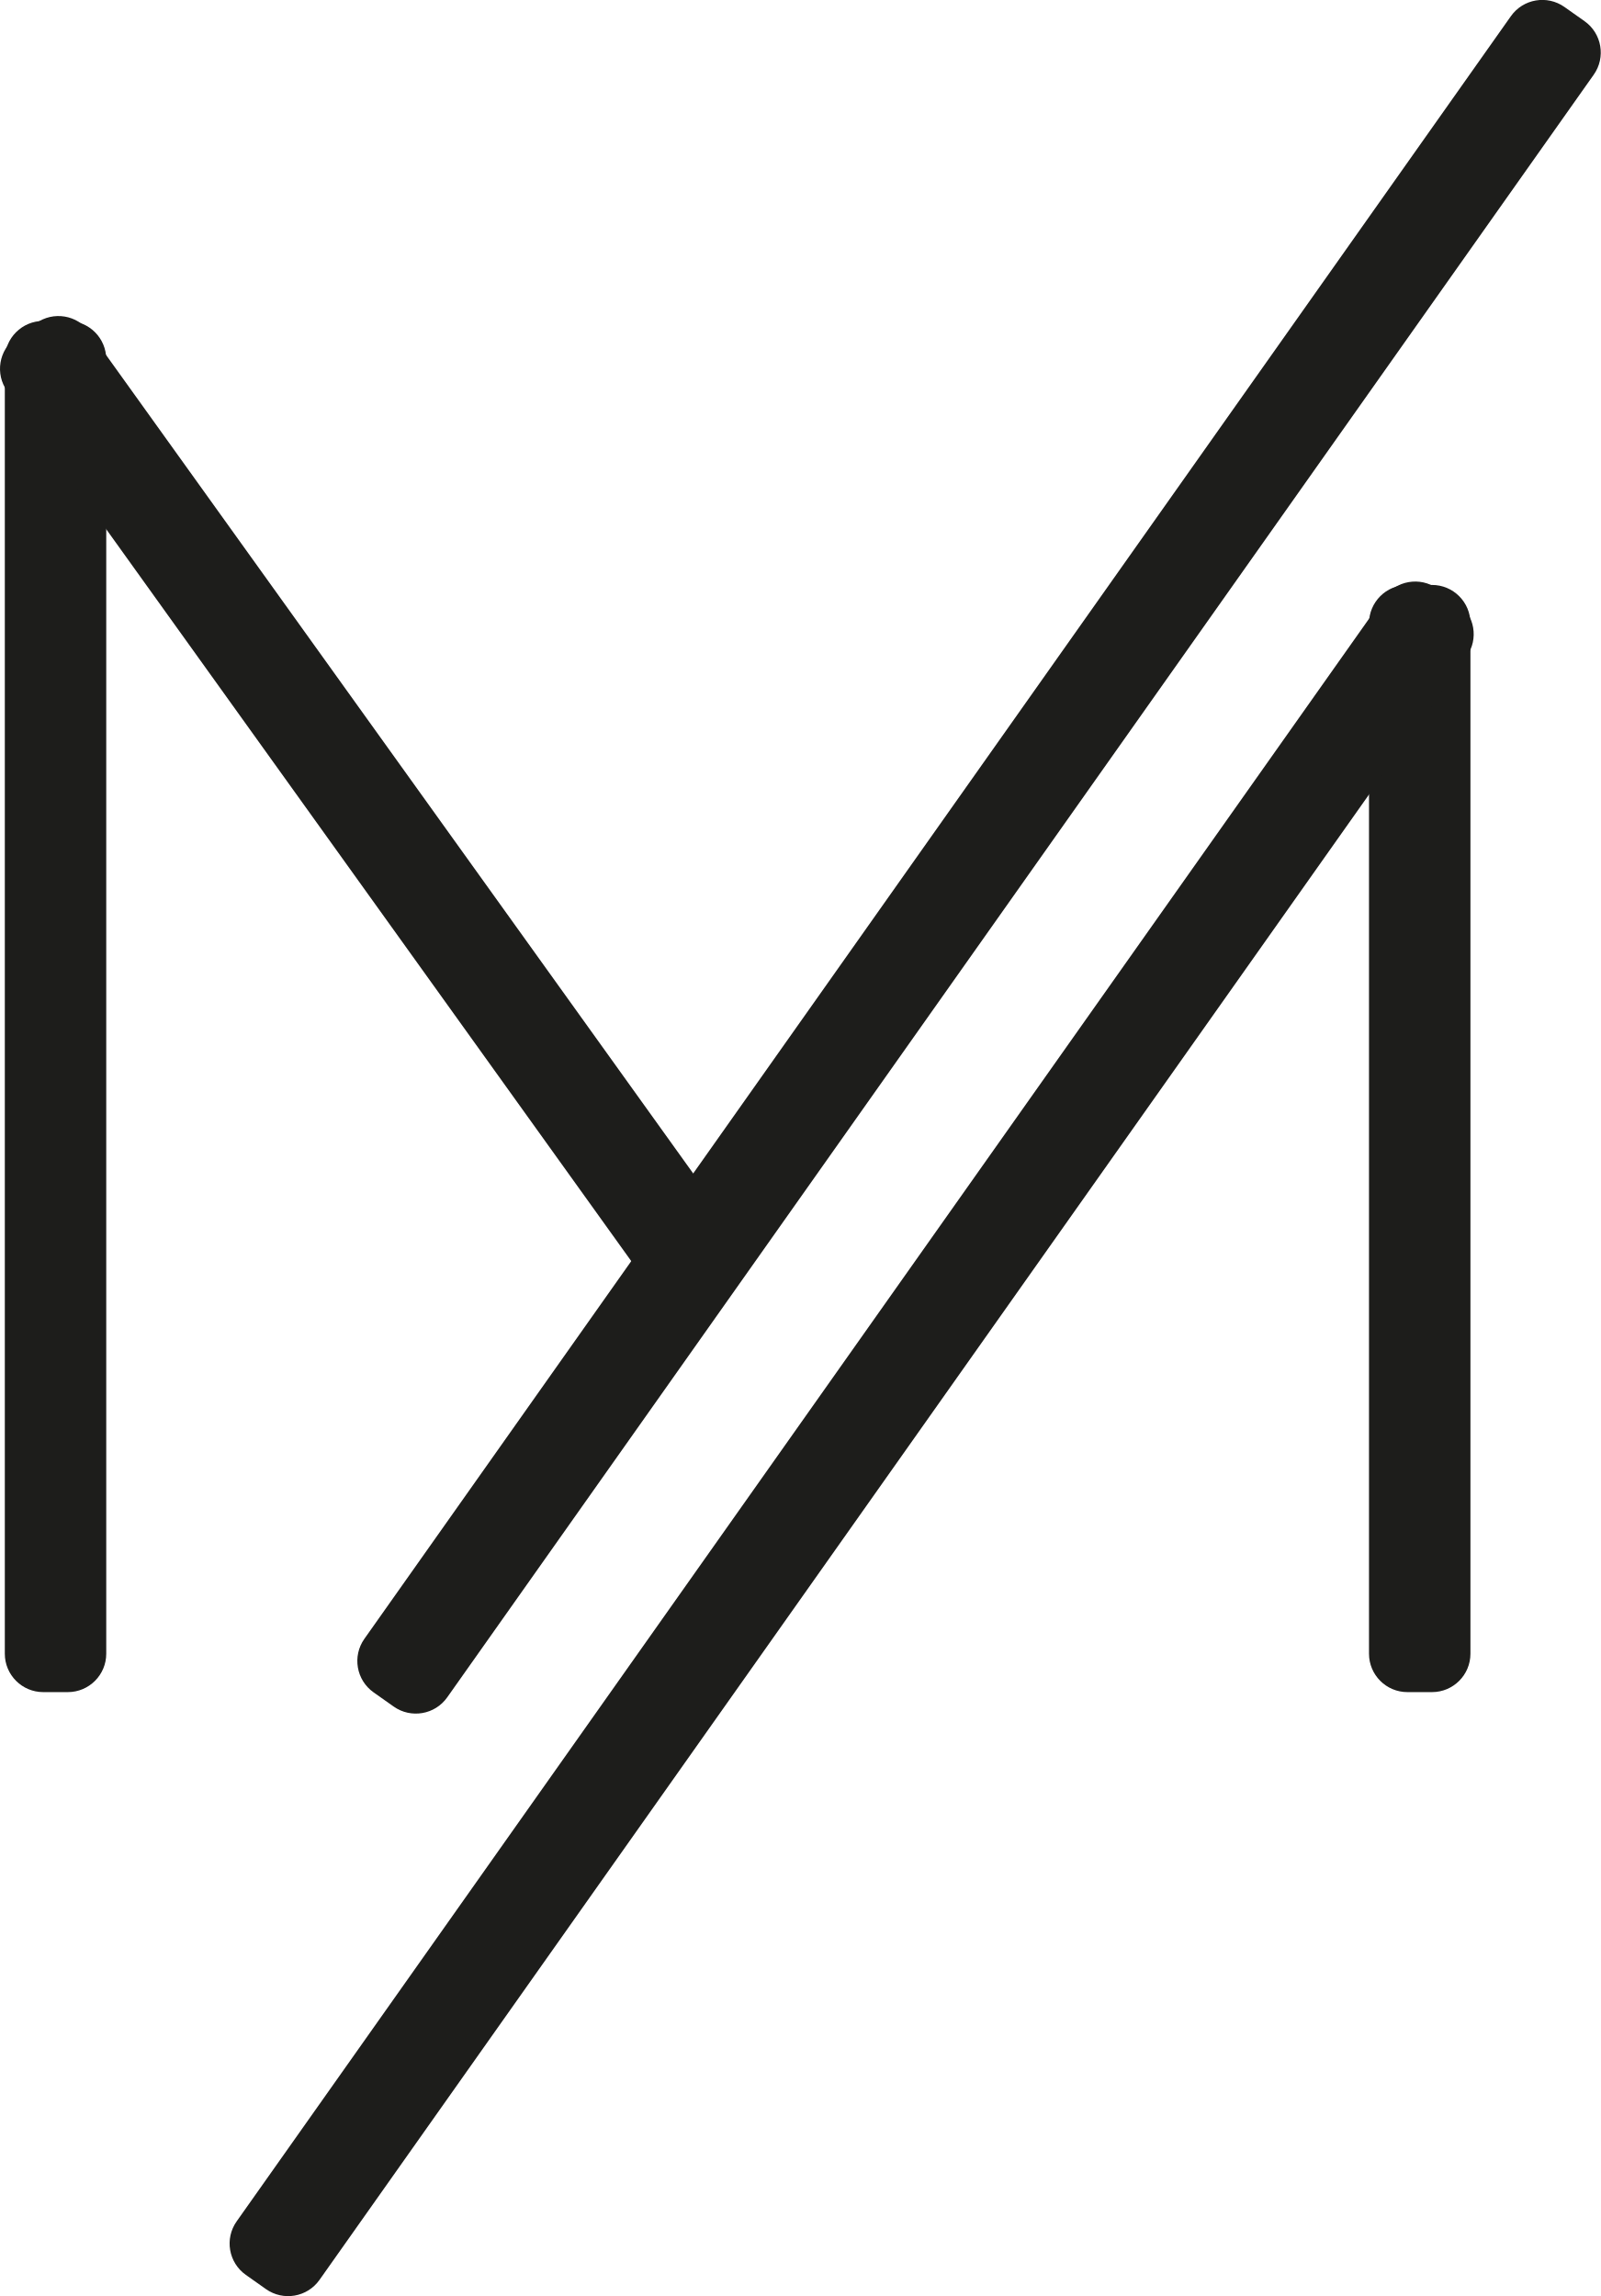
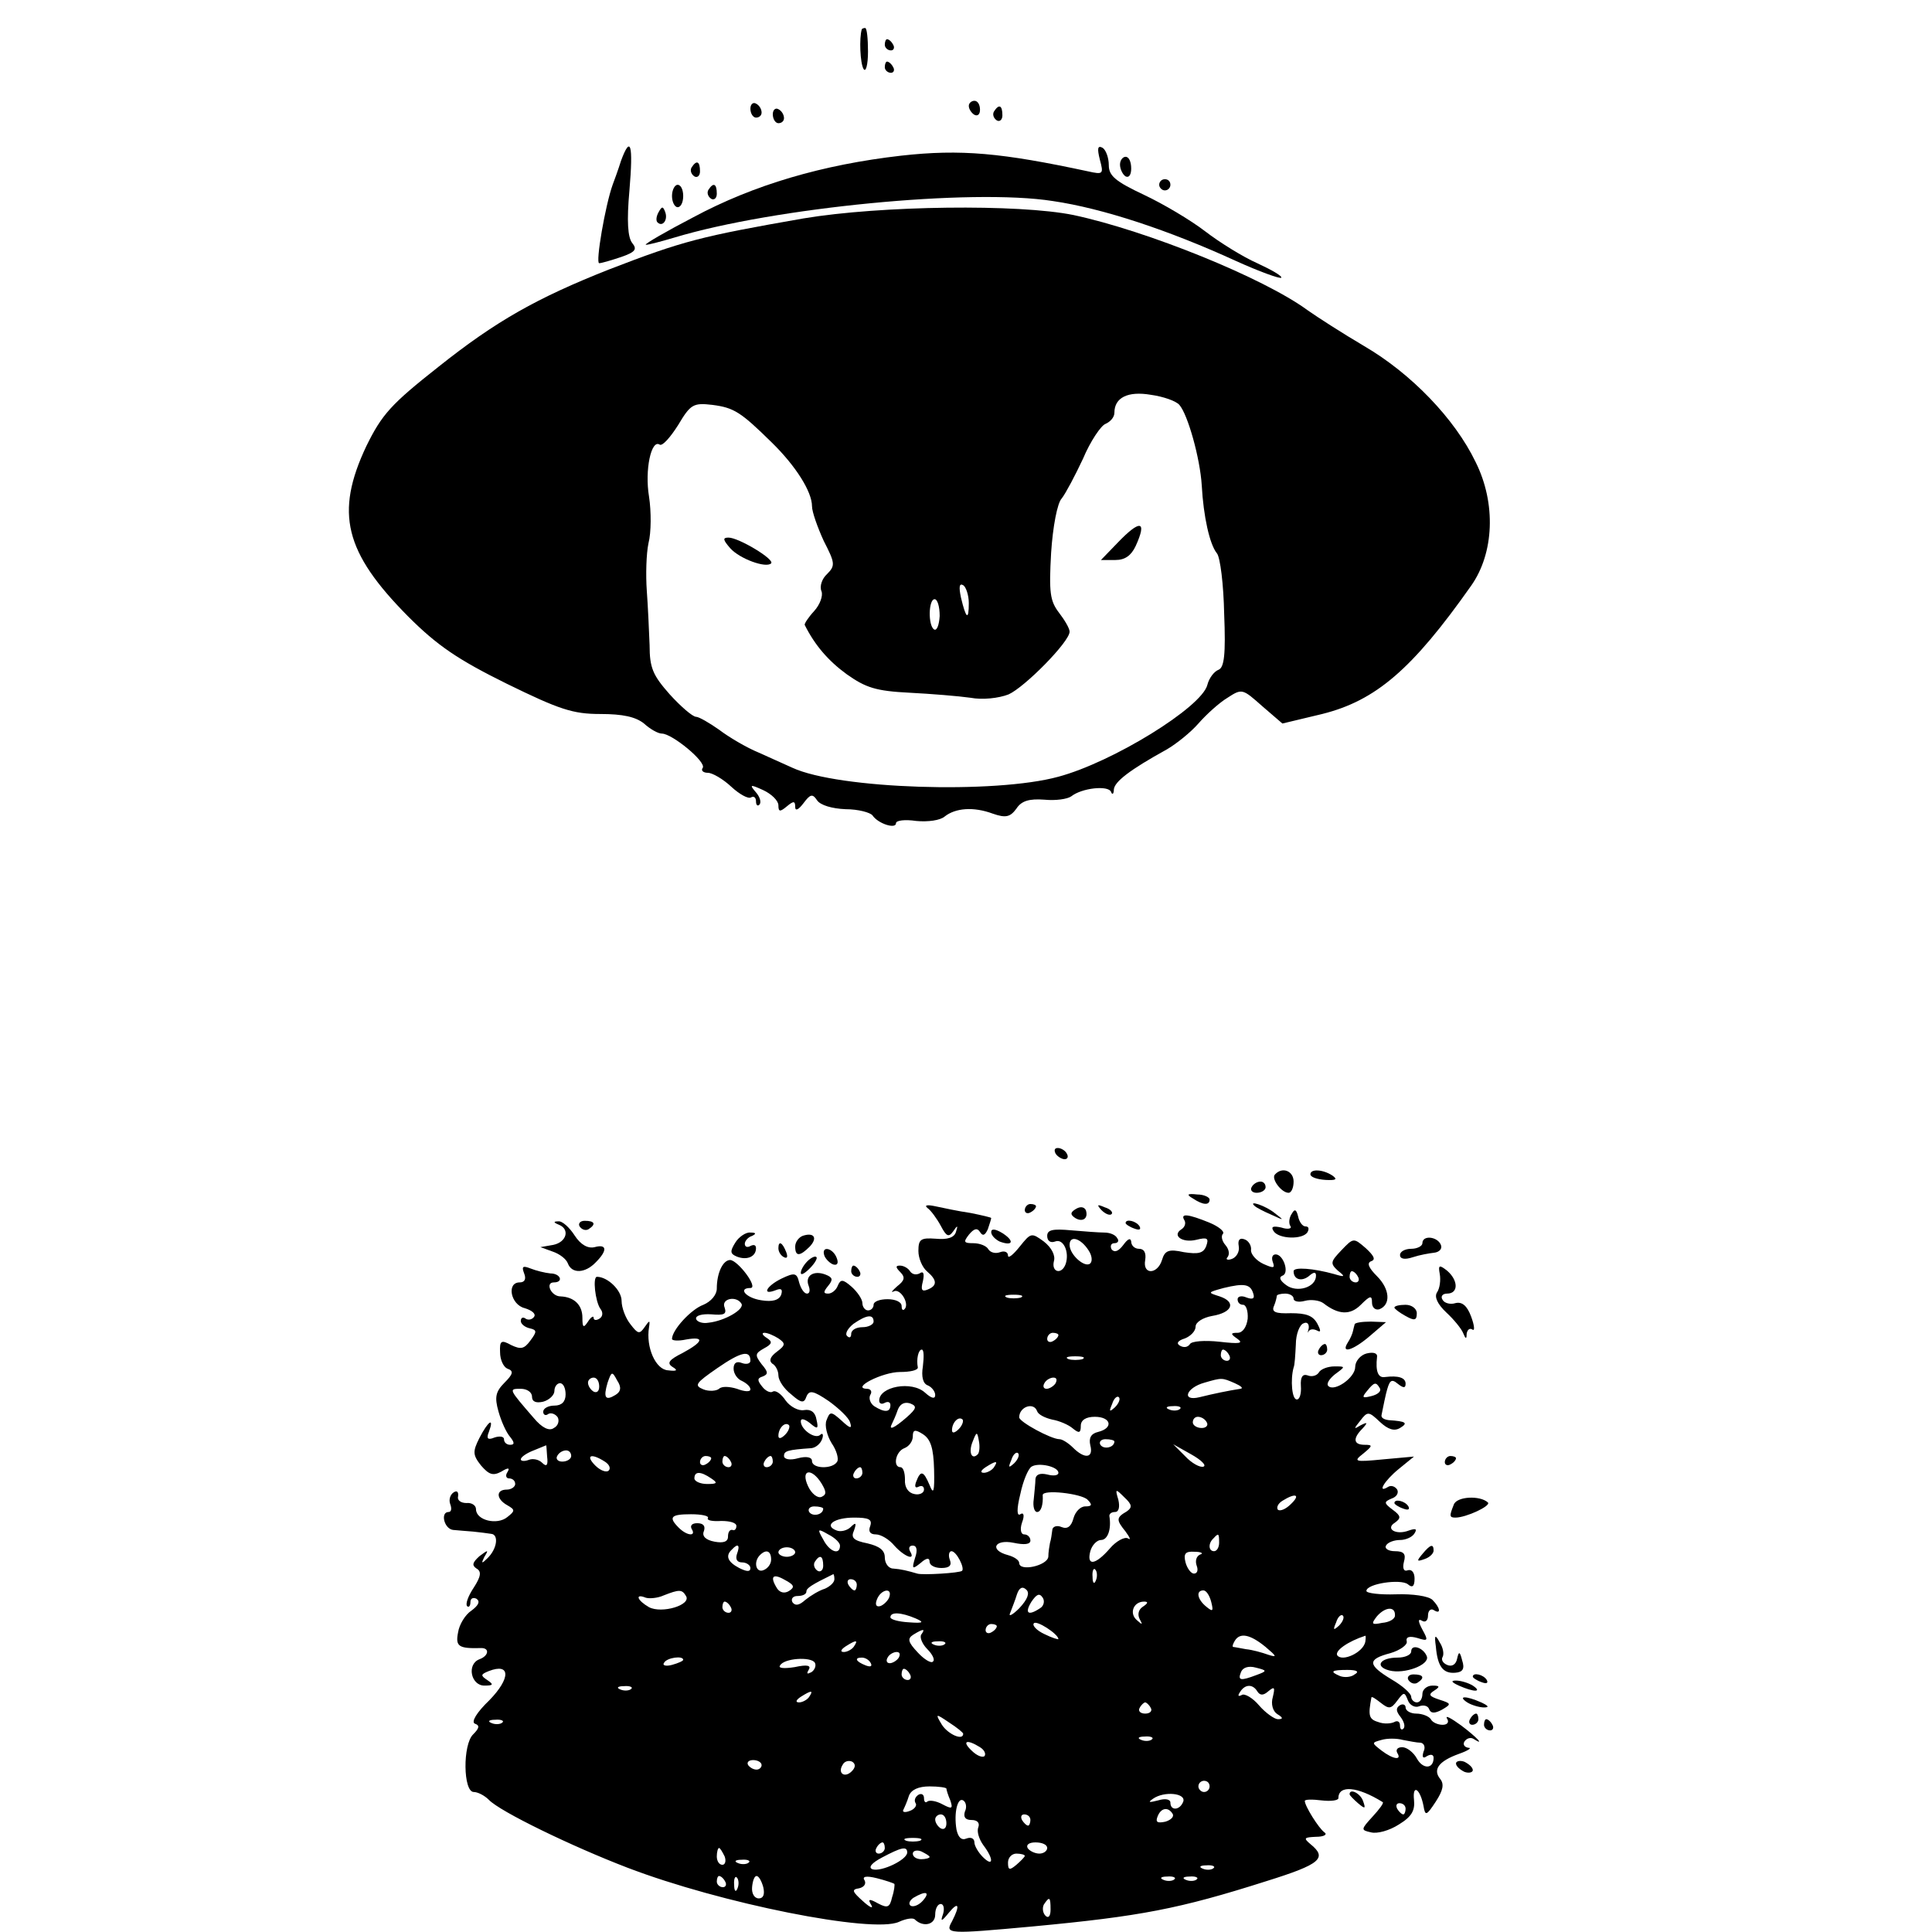
- <svg xmlns="http://www.w3.org/2000/svg" viewBox="0 0 156.24 224.13">
-   <defs>
-     <style>.cls-1{fill:#1d1d1b;}</style>
-   </defs>
-   <g id="Layer_2" data-name="Layer 2">
-     <g id="Layer_5" data-name="Layer 5">
-       <rect class="cls-1" x="0.47" y="31.33" width="9.9" height="133.85" rx="3.75" />
-       <rect class="cls-1" x="133.62" y="57.1" width="9.9" height="108.08" rx="3.75" />
-       <rect class="cls-1" x="30.39" y="21.71" width="9.9" height="112.54" rx="3.75" transform="translate(-38.83 35.21) rotate(-35.65)" />
-       <rect class="cls-1" x="90.6" y="-17.08" width="9.9" height="201.44" rx="3.75" transform="translate(65.78 -39.81) rotate(35.24)" />
-       <rect class="cls-1" x="78.17" y="39.68" width="9.9" height="201.55" rx="3.75" transform="translate(96.28 -22.22) rotate(35.24)" />
-     </g>
+ <svg xmlns="http://www.w3.org/2000/svg" version="1.0" width="345pt" height="345pt" viewBox="0 0 345 345" preserveAspectRatio="xMidYMid meet">
+   <g transform="translate(0,345) scale(0.1,-0.1)" fill="#000000" stroke="none">
+     <path d="M1539 3398 c-5 -16 -3 -61 3 -71 4 -7 8 7 8 31 0 23 -2 42 -5 42 -3 0 -5 -1 -6 -2z" />
+     <path d="M1580 3370 c0 -5 5 -10 11 -10 5 0 7 5 4 10 -3 6 -8 10 -11 10 -2 0 -4 -4 -4 -10z" />
+     <path d="M1580 3330 c0 -5 5 -10 11 -10 5 0 7 5 4 10 -3 6 -8 10 -11 10 -2 0 -4 -4 -4 -10z" />
+     <path d="M1340 3256 c0 -9 5 -16 10 -16 6 0 10 4 10 9 0 6 -4 13 -10 16 -5 3 -10 -1 -10 -9z" />
+     <path d="M1730 3261 c0 -6 5 -13 10 -16 6 -3 10 1 10 9 0 9 -4 16 -10 16 -5 0 -10 -4 -10 -9z" />
+     <path d="M1380 3246 c0 -9 5 -16 10 -16 6 0 10 4 10 9 0 6 -4 13 -10 16 -5 3 -10 -1 -10 -9z" />
+     <path d="M1775 3251 c-3 -5 -1 -12 5 -16 5 -3 10 1 10 9 0 18 -6 21 -15 7z" />
+     <path d="M1109 3163 c-5 -16 -12 -35 -15 -43 -13 -36 -31 -140 -24 -140 4 0 21 5 39 11 26 9 29 14 20 25 -8 10 -10 39 -5 94 7 83 2 99 -15 53z" />
+     <path d="M1964 3165 c7 -26 6 -27 -21 -21 -154 33 -227 40 -334 28 -140 -16 -263 -52 -371 -110 -48 -25 -86 -47 -85 -49 2 -1 25 5 52 13 176 53 529 88 675 65 89 -13 207 -52 327 -107 42 -19 78 -32 81 -30 2 3 -17 14 -43 26 -25 11 -67 37 -93 57 -26 20 -75 49 -109 65 -51 24 -63 34 -63 53 0 13 -5 27 -11 31 -9 5 -10 -1 -5 -21z" />
+     <path d="M2000 3156 c0 -8 5 -18 10 -21 6 -3 10 3 10 14 0 12 -4 21 -10 21 -5 0 -10 -6 -10 -14z" />
+     <path d="M1235 3151 c-3 -5 -1 -12 5 -16 5 -3 10 1 10 9 0 18 -6 21 -15 7z" />
+     <path d="M2070 3120 c0 -5 5 -10 10 -10 6 0 10 5 10 10 0 6 -4 10 -10 10 -5 0 -10 -4 -10 -10z" />
+     <path d="M1200 3100 c0 -11 5 -20 10 -20 6 0 10 9 10 20 0 11 -4 20 -10 20 -5 0 -10 -9 -10 -20z" />
+     <path d="M1265 3111 c-3 -5 -1 -12 5 -16 5 -3 10 1 10 9 0 18 -6 21 -15 7z" />
+     <path d="M1176 3071 c-4 -7 -5 -15 -2 -18 9 -9 19 4 14 18 -4 11 -6 11 -12 0z" />
+     <path d="M1435 3060 c-183 -32 -215 -40 -347 -91 -129 -51 -202 -92 -305 -174 -85 -67 -101 -85 -129 -142 -56 -119 -39 -189 75 -304 52 -52 89 -77 176 -120 94 -46 118 -54 167 -54 40 0 63 -5 78 -17 11 -10 25 -18 32 -18 18 0 79 -50 73 -61 -4 -5 1 -9 9 -9 8 0 27 -11 42 -25 14 -13 30 -22 35 -19 5 3 9 0 9 -7 0 -7 3 -9 6 -6 4 4 1 14 -6 22 -12 14 -11 15 13 4 15 -7 27 -19 27 -27 0 -12 3 -12 15 -2 12 10 15 10 15 -1 0 -8 6 -5 15 7 12 16 16 17 24 5 6 -9 27 -15 51 -16 23 0 44 -6 48 -11 10 -15 42 -25 42 -14 0 5 16 7 36 4 21 -2 43 1 51 8 19 15 51 18 86 5 23 -8 31 -6 42 9 9 14 23 18 50 16 20 -2 41 1 48 6 19 15 66 20 71 8 2 -6 5 -4 5 4 1 14 28 35 95 72 17 10 42 30 56 46 14 16 37 37 52 46 26 17 27 16 62 -15 l36 -31 71 17 c96 24 161 80 266 229 41 58 45 147 8 221 -37 77 -115 158 -199 207 -39 23 -84 52 -101 64 -79 58 -287 142 -418 170 -98 20 -344 17 -482 -6z m671 -333 c15 -17 37 -95 40 -144 3 -55 14 -105 27 -121 6 -7 12 -56 13 -108 3 -73 0 -96 -10 -100 -8 -3 -17 -15 -20 -27 -10 -40 -169 -138 -266 -164 -113 -31 -393 -22 -475 16 -11 5 -38 17 -60 27 -22 9 -54 28 -71 41 -17 12 -36 23 -41 23 -6 0 -27 18 -47 40 -30 34 -36 47 -36 88 -1 26 -3 70 -5 97 -2 28 -1 66 3 85 5 19 5 57 1 83 -8 48 4 103 19 93 5 -3 19 13 33 35 22 37 27 40 61 36 39 -5 51 -13 106 -67 43 -42 72 -88 72 -114 0 -10 10 -38 21 -62 20 -39 21 -44 6 -59 -9 -8 -14 -22 -10 -31 3 -8 -3 -24 -13 -35 -11 -12 -18 -23 -17 -25 18 -36 42 -64 75 -88 34 -24 52 -30 112 -33 39 -2 88 -6 109 -9 21 -4 50 -1 68 6 29 13 109 94 109 112 0 6 -9 21 -19 34 -16 21 -18 36 -14 107 3 46 11 89 19 97 7 9 24 41 38 71 13 31 32 59 40 62 9 4 16 12 16 20 0 27 24 39 65 32 22 -3 45 -11 51 -18z m-376 -354 c0 -32 -5 -28 -14 10 -4 19 -3 26 4 22 5 -3 10 -18 10 -32z m-52 -23 c-1 -16 -5 -27 -10 -24 -11 7 -10 54 1 54 5 0 9 -13 9 -30z" />
+     <path d="M1995 2480 l-29 -30 26 0 c17 0 28 8 36 25 21 46 8 48 -33 5z" />
+     <path d="M1304 2471 c17 -19 64 -36 73 -27 7 7 -58 46 -76 46 -11 0 -10 -4 3 -19z" />
+     <path d="M1885 1390 c3 -5 11 -10 16 -10 6 0 7 5 4 10 -3 6 -11 10 -16 10 -6 0 -7 -4 -4 -10z" />
+     <path d="M2277 1353 c-8 -7 11 -33 24 -33 5 0 9 9 9 20 0 19 -20 27 -33 13z" />
+     <path d="M2340 1353 c0 -5 12 -9 27 -10 19 -1 22 1 12 8 -17 11 -39 12 -39 2z" />
+     <path d="M2235 1330 c-3 -5 1 -10 9 -10 9 0 16 5 16 10 0 6 -4 10 -9 10 -6 0 -13 -4 -16 -10z" />
+     <path d="M2130 1310 c18 -12 30 -13 30 -2 0 4 -10 9 -22 9 -18 2 -20 0 -8 -7z" />
+     <path d="M1656 1293 c6 -4 17 -19 24 -32 10 -19 14 -21 22 -10 8 12 9 11 5 -1 -3 -10 -15 -14 -36 -12 -27 2 -31 -1 -31 -22 0 -13 7 -29 15 -36 19 -16 19 -26 1 -33 -10 -4 -12 0 -8 15 3 14 1 19 -6 14 -6 -3 -13 -2 -17 4 -3 5 -11 10 -18 10 -8 0 -8 -3 1 -12 9 -9 7 -15 -6 -25 -9 -8 -12 -12 -6 -9 12 6 29 -23 19 -32 -3 -3 -5 0 -5 6 0 7 -11 12 -25 12 -14 0 -25 -4 -25 -10 0 -5 -4 -10 -10 -10 -5 0 -10 6 -10 13 0 7 -9 20 -19 29 -16 14 -20 14 -25 2 -3 -8 -11 -14 -17 -14 -9 0 -9 3 0 14 9 11 8 15 -5 20 -21 8 -37 -2 -30 -20 3 -8 2 -14 -3 -14 -5 0 -11 9 -14 20 -4 17 -8 18 -31 7 -27 -13 -37 -31 -11 -21 10 4 13 2 10 -8 -4 -10 -16 -13 -35 -10 -28 4 -43 22 -20 22 15 0 -22 49 -36 50 -13 0 -24 -23 -24 -51 0 -11 -10 -23 -24 -29 -22 -8 -56 -45 -56 -61 0 -3 11 -4 25 -1 34 6 31 -4 -6 -24 -24 -12 -29 -18 -18 -25 10 -6 8 -8 -8 -6 -22 1 -40 41 -34 77 2 13 1 13 -8 0 -9 -13 -12 -12 -25 5 -9 11 -16 30 -16 42 0 19 -25 43 -44 43 -8 0 -3 -44 6 -57 5 -6 5 -14 -2 -18 -5 -3 -10 -3 -10 2 0 4 -5 1 -10 -7 -8 -12 -10 -11 -10 7 0 23 -15 37 -39 38 -17 0 -28 25 -12 25 18 0 12 16 -6 16 -10 1 -26 5 -36 9 -13 5 -16 4 -11 -9 4 -10 1 -16 -8 -16 -24 0 -16 -40 9 -46 13 -4 20 -10 17 -15 -3 -5 -10 -7 -15 -4 -5 4 -9 2 -9 -4 0 -5 7 -11 16 -13 13 -3 13 -6 1 -22 -11 -15 -17 -16 -34 -8 -18 10 -21 8 -20 -13 0 -13 6 -26 13 -29 12 -4 10 -10 -5 -25 -16 -16 -18 -26 -11 -51 5 -18 14 -38 21 -46 8 -10 8 -14 0 -14 -6 0 -11 4 -11 10 0 5 -8 6 -17 3 -12 -5 -15 -2 -10 10 10 27 -1 20 -17 -11 -12 -24 -12 -30 3 -49 14 -16 21 -19 36 -11 13 8 16 7 11 -1 -4 -6 -2 -11 3 -11 6 0 11 -4 11 -10 0 -5 -7 -10 -15 -10 -20 0 -19 -17 1 -28 14 -8 14 -10 0 -21 -18 -15 -56 -6 -56 14 0 7 -8 12 -17 11 -10 0 -17 5 -15 12 1 8 -2 11 -8 7 -6 -4 -9 -13 -6 -21 3 -8 2 -14 -3 -14 -15 0 -8 -30 8 -32 9 -1 25 -2 36 -3 11 -1 25 -3 32 -4 14 -1 11 -27 -7 -44 -10 -10 -11 -9 -5 3 8 13 7 13 -9 1 -12 -11 -14 -16 -5 -22 9 -5 8 -14 -5 -34 -10 -15 -15 -29 -12 -33 3 -3 6 0 6 7 0 7 5 9 11 6 7 -5 3 -12 -9 -21 -11 -7 -22 -25 -24 -39 -5 -25 1 -29 40 -28 17 1 15 -14 -2 -20 -23 -9 -15 -47 9 -47 16 0 17 2 5 10 -12 8 -12 10 3 16 39 15 39 -13 1 -52 -23 -22 -33 -39 -26 -42 9 -3 8 -8 -3 -19 -19 -18 -18 -103 1 -103 7 0 19 -6 27 -14 20 -21 148 -83 247 -121 167 -64 438 -118 485 -97 13 6 26 8 29 4 15 -14 36 -9 36 9 0 10 4 19 10 19 5 0 7 -8 4 -18 -5 -14 -3 -14 10 2 18 22 21 14 6 -15 -13 -23 -8 -23 145 -9 191 18 260 31 417 81 96 30 109 41 78 66 -13 11 -11 12 10 13 14 0 21 4 15 8 -10 7 -35 47 -35 56 0 3 14 3 30 1 17 -2 30 0 30 4 0 24 34 21 79 -7 3 -1 -6 -13 -18 -26 -21 -23 -21 -24 -3 -28 11 -3 33 3 50 14 23 14 29 25 27 44 -3 29 11 20 17 -11 3 -18 5 -18 22 8 13 20 15 31 8 40 -14 17 -3 32 33 45 17 6 24 11 17 11 -7 1 -10 6 -7 11 4 6 11 8 16 5 22 -14 6 3 -22 24 -18 13 -29 19 -25 12 4 -6 1 -11 -8 -11 -8 0 -18 4 -21 10 -3 5 -15 10 -26 10 -10 0 -19 5 -19 11 0 5 -5 7 -10 4 -8 -5 -7 -11 1 -21 6 -8 9 -17 5 -21 -3 -3 -6 -1 -6 6 0 7 -5 9 -10 6 -6 -3 -19 -4 -29 0 -17 5 -18 12 -12 44 1 2 8 -3 17 -10 14 -11 18 -11 29 4 12 16 13 16 19 1 3 -9 13 -14 20 -11 8 3 16 1 18 -5 3 -8 10 -8 23 -1 17 10 17 11 -5 18 -18 6 -20 9 -9 16 11 7 10 9 -3 9 -10 0 -18 -7 -18 -15 0 -8 -4 -15 -10 -15 -5 0 -10 5 -10 10 0 6 -16 20 -35 31 -43 26 -44 36 -2 47 17 5 31 15 29 21 -2 8 5 10 19 6 19 -6 20 -5 9 15 -8 15 -8 20 -1 16 6 -4 11 0 11 9 0 9 5 13 10 10 14 -9 12 4 -2 18 -7 7 -36 11 -65 10 -29 -1 -53 2 -53 6 0 13 61 22 74 12 8 -7 12 -4 12 10 0 11 -5 17 -12 15 -7 -3 -10 3 -7 15 4 14 0 19 -16 19 -12 0 -19 5 -16 10 3 6 15 10 25 10 10 0 22 5 26 12 5 8 2 9 -10 5 -23 -9 -43 3 -25 14 11 8 11 12 -4 23 -16 12 -16 14 -2 20 9 3 13 10 10 16 -4 6 -11 8 -16 5 -21 -13 -7 11 19 32 l27 22 -55 -5 c-51 -5 -54 -4 -36 10 17 14 18 16 3 16 -20 0 -22 11 -4 29 10 11 9 12 -3 6 -13 -8 -13 -7 -1 8 13 17 15 17 35 -2 15 -14 26 -17 36 -11 15 9 11 12 -20 14 -8 1 -14 4 -13 9 1 4 4 21 8 38 6 24 9 28 21 18 10 -8 14 -8 14 0 0 11 -13 15 -37 12 -12 -2 -17 10 -14 36 1 7 -7 9 -19 6 -11 -3 -20 -14 -20 -24 0 -19 -37 -45 -48 -34 -4 4 2 13 12 21 19 14 19 14 -1 14 -12 0 -25 -5 -28 -11 -4 -6 -13 -8 -20 -5 -9 3 -13 -3 -12 -19 1 -13 -2 -24 -7 -24 -9 -1 -12 35 -6 57 2 4 3 22 4 41 0 19 7 36 14 38 6 3 10 -1 9 -9 -2 -7 -2 -10 0 -5 3 4 9 4 15 1 7 -4 7 0 0 13 -8 14 -20 18 -47 18 -27 -1 -35 2 -30 13 3 7 5 16 5 18 0 2 7 4 15 4 8 0 15 -4 15 -9 0 -5 9 -7 20 -4 11 3 26 1 33 -4 27 -21 48 -22 67 -3 17 17 20 17 20 4 0 -9 6 -14 13 -12 21 8 19 36 -4 59 -15 15 -19 24 -10 27 8 3 4 10 -10 23 -22 19 -22 19 -44 -4 -19 -20 -20 -23 -6 -36 14 -11 13 -12 -7 -6 -36 10 -72 13 -72 5 0 -15 14 -19 27 -9 9 8 13 8 13 1 0 -21 -34 -31 -53 -17 -11 8 -14 14 -7 17 13 4 2 38 -12 38 -6 0 -8 -6 -5 -14 4 -11 1 -11 -17 -3 -13 6 -23 18 -22 25 1 8 -5 17 -12 19 -8 3 -12 -1 -10 -12 2 -10 -4 -20 -12 -23 -8 -3 -12 -1 -8 3 4 5 3 14 -4 22 -6 7 -8 16 -4 20 3 4 -8 13 -25 20 -37 15 -52 17 -44 4 3 -5 1 -12 -5 -16 -18 -11 1 -25 26 -19 20 5 23 3 18 -11 -5 -13 -14 -15 -40 -11 -27 6 -34 3 -39 -14 -8 -26 -35 -27 -30 0 2 13 -2 20 -11 20 -8 0 -14 6 -14 13 -1 7 -6 5 -14 -6 -9 -12 -16 -14 -21 -8 -3 6 -1 11 5 11 6 0 9 4 5 9 -3 6 -13 10 -23 10 -9 0 -36 2 -59 4 -33 3 -43 1 -43 -10 0 -9 6 -13 14 -10 15 6 26 -19 19 -40 -7 -20 -26 -15 -21 5 3 10 -4 24 -18 35 -22 16 -23 16 -43 -9 -12 -15 -21 -22 -21 -16 0 6 -6 9 -14 6 -8 -3 -17 -1 -21 5 -3 6 -15 11 -27 11 -17 0 -18 2 -8 15 9 11 15 13 20 5 5 -8 9 -6 14 5 3 9 6 18 6 20 0 1 -17 5 -37 9 -21 3 -49 9 -63 12 -14 3 -20 2 -14 -3z m288 -76 c6 -9 7 -19 3 -23 -9 -9 -37 15 -37 33 0 18 20 12 34 -10z m481 -47 c3 -5 1 -10 -4 -10 -6 0 -11 5 -11 10 0 6 2 10 4 10 3 0 8 -4 11 -10z m-187 -30 c3 -9 -1 -11 -12 -7 -9 4 -16 2 -16 -3 0 -6 4 -10 10 -10 5 0 9 -11 8 -25 -2 -15 -9 -25 -18 -25 -13 0 -13 -2 0 -11 11 -8 3 -9 -32 -5 -27 3 -50 1 -53 -4 -4 -6 -11 -7 -18 -3 -7 4 -4 9 9 13 10 4 19 13 19 21 0 8 13 16 29 19 37 6 44 25 14 35 -22 7 -22 7 7 15 37 9 48 7 53 -10z m-415 -7 c-7 -2 -19 -2 -25 0 -7 3 -2 5 12 5 14 0 19 -2 13 -5z m-499 -11 c6 -10 -30 -31 -59 -34 -11 -2 -21 2 -22 7 -1 6 11 9 27 8 23 -2 28 0 24 12 -7 16 21 22 30 7z m236 -32 c0 -5 -9 -10 -20 -10 -11 0 -20 -5 -20 -12 0 -6 -3 -8 -7 -4 -5 4 1 14 11 22 23 16 36 18 36 4z m-170 -30 c13 -9 13 -12 -3 -24 -12 -9 -14 -16 -8 -21 6 -3 11 -13 11 -21 0 -9 10 -24 23 -34 18 -16 23 -16 27 -4 5 12 12 11 40 -8 18 -13 36 -30 38 -38 4 -12 0 -11 -15 3 -19 17 -21 17 -27 1 -4 -9 1 -28 9 -41 9 -13 13 -28 10 -33 -8 -14 -45 -13 -45 1 0 7 -10 9 -25 5 -14 -4 -25 -2 -25 4 0 9 6 11 49 14 8 1 16 8 19 16 3 8 1 12 -3 8 -9 -9 -35 9 -35 24 0 6 7 4 16 -3 14 -12 16 -11 12 6 -2 13 -10 19 -22 17 -10 -2 -25 6 -33 17 -8 12 -18 19 -23 16 -4 -3 -13 1 -19 9 -9 11 -9 15 1 18 10 4 10 8 -2 22 -12 16 -12 19 4 28 15 8 16 12 5 19 -8 5 -9 9 -4 9 6 0 17 -5 25 -10z m500 6 c0 -3 -4 -8 -10 -11 -5 -3 -10 -1 -10 4 0 6 5 11 10 11 6 0 10 -2 10 -4z m-550 -46 c0 -5 -7 -7 -15 -4 -10 4 -15 0 -15 -10 0 -9 7 -19 15 -22 8 -4 15 -10 15 -15 0 -5 -11 -4 -24 1 -13 4 -27 5 -32 0 -5 -4 -18 -5 -28 -1 -17 7 -14 11 25 38 42 29 59 33 59 13z m308 -10 c-3 -18 0 -31 9 -34 7 -3 13 -11 13 -17 0 -8 -7 -6 -18 4 -24 22 -82 11 -82 -14 0 -6 5 -7 10 -4 6 3 10 1 10 -4 0 -13 -10 -14 -29 -2 -7 5 -10 14 -7 20 4 6 1 11 -6 11 -29 1 28 30 59 30 18 0 32 3 32 8 -3 15 1 32 7 32 4 0 4 -13 2 -30z m547 20 c3 -5 1 -10 -4 -10 -6 0 -11 5 -11 10 0 6 2 10 4 10 3 0 8 -4 11 -10z m-262 -7 c-7 -2 -19 -2 -25 0 -7 3 -2 5 12 5 14 0 19 -2 13 -5z m-834 -64 c-18 -11 -22 -5 -14 22 7 20 8 21 17 4 8 -12 7 -20 -3 -26z m-29 15 c0 -8 -4 -12 -10 -9 -5 3 -10 10 -10 16 0 5 5 9 10 9 6 0 10 -7 10 -16z m815 6 c-3 -5 -11 -10 -16 -10 -6 0 -7 5 -4 10 3 6 11 10 16 10 6 0 7 -4 4 -10z m320 0 c11 -5 16 -9 10 -10 -20 -3 -49 -9 -73 -15 -33 -8 -24 17 9 26 31 9 31 9 54 -1z m-1195 -20 c0 -13 -7 -20 -20 -20 -11 0 -20 -5 -20 -11 0 -5 4 -8 9 -4 5 3 13 0 17 -6 3 -6 1 -15 -7 -19 -8 -6 -21 0 -36 18 -45 52 -45 52 -23 52 11 0 20 -6 20 -14 0 -9 7 -12 20 -9 11 3 20 12 20 19 0 8 5 14 10 14 6 0 10 -9 10 -20z m1454 11 c3 -5 -3 -11 -15 -14 -16 -4 -18 -3 -8 9 13 16 16 17 23 5z m-473 -34 c-10 -9 -11 -8 -5 6 3 10 9 15 12 12 3 -3 0 -11 -7 -18z m-372 -18 c-23 -20 -33 -24 -26 -11 2 4 7 15 10 24 4 11 12 15 22 12 13 -5 12 -9 -6 -25z m233 11 c2 -6 14 -12 27 -15 12 -2 29 -9 37 -16 11 -9 14 -8 14 5 0 10 9 16 25 16 29 0 34 -20 6 -27 -13 -3 -17 -11 -14 -24 6 -23 -10 -25 -31 -4 -8 8 -19 15 -24 15 -15 0 -72 31 -72 39 0 19 26 28 32 11z m255 4 c-3 -3 -12 -4 -19 -1 -8 3 -5 6 6 6 11 1 17 -2 13 -5z m-395 -36 c-7 -7 -12 -8 -12 -2 0 14 12 26 19 19 2 -3 -1 -11 -7 -17z m443 12 c3 -5 -1 -10 -9 -10 -9 0 -16 5 -16 10 0 6 4 10 9 10 6 0 13 -4 16 -10z m-753 -22 c-7 -7 -12 -8 -12 -2 0 14 12 26 19 19 2 -3 -1 -11 -7 -17z m266 -62 c1 -40 -1 -46 -8 -28 -11 26 -16 27 -24 6 -3 -8 -2 -12 4 -9 6 3 10 1 10 -5 0 -6 -8 -10 -17 -8 -11 2 -18 12 -17 26 0 12 -3 22 -8 22 -14 0 -9 28 7 34 8 3 15 12 15 21 0 12 4 13 18 4 14 -9 19 -25 20 -63z m78 27 c-11 -11 -17 4 -9 23 7 18 8 18 11 1 2 -10 1 -21 -2 -24z m244 23 c0 -11 -19 -15 -25 -6 -3 5 1 10 9 10 9 0 16 -2 16 -4z m-1013 -27 c2 -16 -1 -19 -9 -11 -6 6 -17 8 -24 5 -8 -3 -14 -2 -14 1 0 4 10 11 23 16 12 5 22 9 22 9 1 1 1 -9 2 -20z m1172 -18 c-6 -2 -21 6 -33 19 l-21 21 32 -18 c18 -10 28 -20 22 -22z m-1129 19 c0 -5 -7 -10 -16 -10 -8 0 -12 5 -9 10 3 6 10 10 16 10 5 0 9 -4 9 -10z m791 -13 c-10 -9 -11 -8 -5 6 3 10 9 15 12 12 3 -3 0 -11 -7 -18z m-731 3 c8 -5 11 -12 7 -16 -4 -4 -15 0 -24 9 -18 18 -8 23 17 7z m190 6 c0 -3 -4 -8 -10 -11 -5 -3 -10 -1 -10 4 0 6 5 11 10 11 6 0 10 -2 10 -4z m35 -6 c3 -5 1 -10 -4 -10 -6 0 -11 5 -11 10 0 6 2 10 4 10 3 0 8 -4 11 -10z m75 0 c0 -5 -5 -10 -11 -10 -5 0 -7 5 -4 10 3 6 8 10 11 10 2 0 4 -4 4 -10z m395 -10 c-3 -5 -12 -10 -18 -10 -7 0 -6 4 3 10 19 12 23 12 15 0z m115 -10 c0 -5 -9 -6 -20 -3 -13 3 -20 0 -21 -8 0 -8 -2 -24 -3 -36 -2 -13 1 -23 6 -23 7 0 11 13 10 30 -1 11 69 3 80 -8 9 -9 8 -12 -4 -12 -9 0 -18 -10 -21 -21 -4 -15 -11 -20 -21 -16 -9 4 -17 1 -17 -6 -1 -7 -2 -16 -4 -22 -1 -5 -3 -17 -3 -25 -2 -16 -52 -27 -52 -11 0 5 -9 11 -20 14 -34 9 -24 29 10 22 19 -4 30 -3 30 4 0 6 -5 11 -11 11 -6 0 -8 9 -4 21 5 13 3 19 -3 15 -6 -4 -7 8 0 36 5 24 14 45 20 49 13 8 48 0 48 -11z m-350 0 c0 -5 -5 -10 -11 -10 -5 0 -7 5 -4 10 3 6 8 10 11 10 2 0 4 -4 4 -10z m-270 -10 c12 -8 11 -10 -7 -10 -13 0 -23 5 -23 10 0 13 11 13 30 0z m197 -9 c9 -15 9 -20 0 -24 -7 -3 -18 6 -24 19 -14 30 6 34 24 5z m545 -50 c-19 -11 -19 -15 -2 -36 8 -11 10 -16 4 -12 -6 3 -21 -5 -32 -18 -26 -30 -42 -32 -35 -5 3 11 12 20 19 20 12 0 19 19 15 43 0 4 4 7 10 7 7 0 9 9 6 22 -6 20 -5 20 11 4 14 -13 14 -18 4 -25z m293 13 c-9 -9 -19 -13 -23 -10 -3 4 0 11 8 16 24 15 33 11 15 -6z m-835 -8 c0 -11 -19 -15 -25 -6 -3 5 1 10 9 10 9 0 16 -2 16 -4z m-206 -17 c-2 -4 8 -6 24 -5 15 0 27 -3 27 -9 0 -5 -3 -9 -7 -7 -5 1 -8 -4 -8 -12 0 -9 -8 -12 -24 -9 -16 3 -23 10 -19 19 3 9 -1 14 -12 14 -9 0 -13 -4 -10 -10 9 -14 -8 -13 -23 2 -19 19 -14 24 22 24 19 0 33 -3 30 -7z m290 -14 c-4 -10 0 -15 10 -15 9 0 24 -9 33 -20 18 -20 39 -28 28 -10 -3 6 -1 10 5 10 7 0 9 -8 4 -22 -6 -20 -5 -21 10 -9 10 9 16 10 16 2 0 -6 9 -11 21 -11 15 0 19 5 15 15 -3 8 -1 15 3 15 9 0 24 -30 19 -35 -4 -4 -71 -8 -80 -5 -17 5 -29 8 -43 9 -8 0 -15 9 -15 20 0 13 -10 20 -31 25 -25 5 -30 10 -24 23 5 14 3 15 -6 6 -6 -6 -18 -9 -25 -6 -24 9 -4 23 31 23 26 0 33 -3 29 -15z m-54 -35 c0 -18 -19 -11 -30 11 -11 19 -10 20 9 9 12 -6 21 -15 21 -20z m677 5 c0 -8 -4 -15 -9 -15 -10 0 -11 14 -1 23 9 10 10 9 10 -8z m-861 -20 c-3 -9 0 -15 9 -15 8 0 15 -5 15 -10 0 -7 -6 -7 -20 0 -21 11 -25 22 -13 33 11 12 15 8 9 -8z m104 3 c0 -4 -7 -8 -15 -8 -8 0 -15 4 -15 8 0 5 7 9 15 9 8 0 15 -4 15 -9z m-43 -13 c0 -8 -6 -16 -14 -19 -13 -5 -18 15 -6 27 11 11 20 8 20 -8z m766 9 c-7 -3 -9 -12 -6 -20 3 -8 1 -14 -5 -14 -5 0 -12 9 -15 20 -4 16 0 20 16 19 12 0 17 -3 10 -5z m-673 -20 c0 -8 -5 -12 -10 -9 -6 4 -8 11 -5 16 9 14 15 11 15 -7z m487 -26 c-3 -8 -6 -5 -6 6 -1 11 2 17 5 13 3 -3 4 -12 1 -19z m-548 -19 c-8 -5 -16 -3 -21 4 -14 22 -8 28 13 16 17 -9 19 -13 8 -20z m81 21 c0 -6 -8 -13 -17 -17 -10 -3 -25 -12 -35 -20 -11 -10 -18 -11 -23 -4 -3 6 1 11 9 11 9 0 16 3 16 8 0 6 9 12 48 31 1 0 2 -4 2 -9z m40 -10 c0 -5 -2 -10 -4 -10 -3 0 -8 5 -11 10 -3 6 -1 10 4 10 6 0 11 -4 11 -10z m290 -42 c-12 -12 -20 -16 -16 -8 3 8 9 23 12 33 4 12 10 15 17 8 6 -6 2 -17 -13 -33z m-595 22 c10 -16 -43 -32 -66 -20 -21 12 -26 25 -6 17 6 -2 21 -1 32 4 28 11 33 11 40 -1z m363 -2 c-2 -6 -10 -14 -16 -16 -7 -2 -10 2 -6 12 7 18 28 22 22 4z m269 -20 c-21 -14 -28 -9 -15 12 9 13 14 16 20 7 4 -6 2 -15 -5 -19z m306 11 c4 -16 3 -18 -9 -8 -16 13 -19 29 -5 29 5 0 11 -9 14 -21z m-858 -9 c3 -5 1 -10 -4 -10 -6 0 -11 5 -11 10 0 6 2 10 4 10 3 0 8 -4 11 -10z m736 1 c-8 -5 -10 -14 -6 -22 6 -11 5 -11 -5 -2 -14 12 -6 33 13 33 8 0 7 -3 -2 -9z m450 -16 c0 -6 -10 -12 -23 -13 -19 -4 -20 -2 -9 12 15 17 33 18 32 1z m-856 -5 c16 -7 14 -9 -12 -7 -18 1 -33 5 -33 9 0 10 19 9 45 -2z m756 -13 c-10 -9 -11 -8 -5 6 3 10 9 15 12 12 3 -3 0 -11 -7 -18z m-501 -24 c0 -1 -11 2 -25 9 -13 6 -22 15 -19 19 4 7 44 -19 44 -28z m-110 23 c0 -3 -4 -8 -10 -11 -5 -3 -10 -1 -10 4 0 6 5 11 10 11 6 0 10 -2 10 -4z m-135 -15 c-3 -5 2 -17 11 -26 9 -9 14 -19 10 -22 -3 -4 -16 4 -27 16 -18 19 -19 25 -8 32 18 11 22 11 14 0z m615 -22 c20 -17 21 -19 5 -14 -11 4 -29 9 -40 10 -11 2 -21 4 -23 4 -2 1 0 6 3 11 9 15 27 12 55 -11z m178 9 c-4 -19 -41 -36 -50 -24 -5 8 19 25 50 35 1 1 1 -5 0 -11z m-913 -8 c-3 -5 -12 -10 -18 -10 -7 0 -6 4 3 10 19 12 23 12 15 0z m162 4 c-3 -3 -12 -4 -19 -1 -8 3 -5 6 6 6 11 1 17 -2 13 -5z m-82 -24 c-3 -5 -11 -10 -16 -10 -6 0 -7 5 -4 10 3 6 11 10 16 10 6 0 7 -4 4 -10z m-385 -4 c0 -2 -9 -6 -20 -9 -11 -3 -18 -1 -14 4 5 9 34 13 34 5z m235 -5 c3 -5 0 -13 -6 -17 -8 -4 -9 -3 -5 4 5 8 -2 10 -25 5 -19 -3 -30 -2 -26 3 7 13 55 16 62 5z m100 -1 c3 -6 -1 -7 -9 -4 -18 7 -21 14 -7 14 6 0 13 -4 16 -10z m689 -21 c-29 -11 -34 -10 -28 5 3 8 13 12 27 8 20 -5 20 -6 1 -13z m-619 1 c3 -5 1 -10 -4 -10 -6 0 -11 5 -11 10 0 6 2 10 4 10 3 0 8 -4 11 -10z m794 0 c-6 -5 -18 -6 -26 -3 -19 8 -16 11 13 11 17 0 22 -3 13 -8z m-1292 -26 c-3 -3 -12 -4 -19 -1 -8 3 -5 6 6 6 11 1 17 -2 13 -5z m1118 -4 c5 -8 11 -8 20 0 11 9 12 7 8 -10 -4 -13 0 -26 8 -31 10 -6 11 -9 1 -9 -6 0 -22 11 -34 25 -11 13 -26 22 -31 18 -6 -3 -7 -1 -3 5 9 15 23 15 31 2z m-800 -10 c-3 -5 -12 -10 -18 -10 -7 0 -6 4 3 10 19 12 23 12 15 0z m610 -20 c3 -5 -1 -10 -10 -10 -9 0 -13 5 -10 10 3 6 8 10 10 10 2 0 7 -4 10 -10z m-335 -46 c0 -13 -27 -1 -38 16 -12 20 -12 21 13 4 14 -9 25 -18 25 -20z m-823 20 c-3 -3 -12 -4 -19 -1 -8 3 -5 6 6 6 11 1 17 -2 13 -5z m1160 -30 c-3 -3 -12 -4 -19 -1 -8 3 -5 6 6 6 11 1 17 -2 13 -5z m480 -6 c6 -1 9 -8 5 -16 -3 -10 -1 -13 6 -8 7 4 12 3 12 -3 0 -20 -19 -21 -30 -1 -6 11 -18 20 -26 20 -8 0 -12 -4 -9 -10 9 -14 -7 -12 -28 4 -18 14 -18 14 0 19 10 3 27 3 38 0 11 -2 25 -5 32 -5z m-787 -8 c8 -5 11 -12 8 -16 -4 -3 -14 1 -23 10 -18 17 -9 21 15 6z m-390 -32 c0 -4 -4 -8 -9 -8 -6 0 -12 4 -15 8 -3 5 1 9 9 9 8 0 15 -4 15 -9z m161 -11 c-13 -13 -26 -3 -16 12 3 6 11 8 17 5 6 -4 6 -10 -1 -17z m639 -27 c0 -5 -4 -10 -10 -10 -5 0 -10 5 -10 10 0 6 5 10 10 10 6 0 10 -4 10 -10z m-470 -4 c0 -2 3 -12 7 -21 5 -15 3 -16 -14 -7 -11 6 -23 8 -27 5 -3 -3 -6 -1 -6 6 0 7 -5 9 -10 6 -6 -4 -8 -10 -5 -15 3 -4 -2 -11 -11 -14 -8 -3 -13 -2 -11 2 2 4 7 15 10 25 4 11 17 17 37 17 16 0 30 -2 30 -4z m423 -23 c-6 -16 -23 -17 -23 -2 0 6 -9 8 -22 4 -16 -4 -19 -4 -9 3 20 14 59 10 54 -5z m-390 -18 c-3 -10 1 -15 12 -15 10 0 15 -5 12 -13 -3 -7 1 -21 9 -32 19 -25 18 -40 -1 -21 -8 8 -15 20 -15 26 0 7 -6 10 -14 7 -9 -4 -15 2 -18 16 -5 30 2 58 12 52 5 -3 7 -12 3 -20z m787 5 c0 -5 -2 -10 -4 -10 -3 0 -8 5 -11 10 -3 6 -1 10 4 10 6 0 11 -4 11 -10z m-416 -9 c3 -5 -3 -11 -13 -14 -14 -3 -18 -1 -14 9 6 16 19 18 27 5z m-404 -17 c0 -8 -4 -12 -10 -9 -5 3 -10 10 -10 16 0 5 5 9 10 9 6 0 10 -7 10 -16z m150 6 c0 -5 -2 -10 -4 -10 -3 0 -8 5 -11 10 -3 6 -1 10 4 10 6 0 11 -4 11 -10z m-197 -37 c-7 -2 -19 -2 -25 0 -7 3 -2 5 12 5 14 0 19 -2 13 -5z m-63 -13 c0 -5 -5 -10 -11 -10 -5 0 -7 5 -4 10 3 6 8 10 11 10 2 0 4 -4 4 -10z m290 0 c0 -5 -6 -10 -14 -10 -8 0 -18 5 -21 10 -3 6 3 10 14 10 12 0 21 -4 21 -10z m-576 -15 c3 -8 1 -15 -4 -15 -6 0 -10 7 -10 15 0 8 2 15 4 15 2 0 6 -7 10 -15z m326 7 c0 -13 -46 -35 -62 -30 -8 3 -2 11 17 21 34 18 45 21 45 9z m40 -8 c0 -2 -7 -4 -15 -4 -8 0 -15 4 -15 10 0 5 7 7 15 4 8 -4 15 -8 15 -10z m170 2 c0 -2 -7 -9 -15 -16 -12 -10 -15 -10 -15 4 0 9 7 16 15 16 8 0 15 -2 15 -4z m-493 -12 c-3 -3 -12 -4 -19 -1 -8 3 -5 6 6 6 11 1 17 -2 13 -5z m830 -10 c-3 -3 -12 -4 -19 -1 -8 3 -5 6 6 6 11 1 17 -2 13 -5z m-872 -24 c3 -5 1 -10 -4 -10 -6 0 -11 5 -11 10 0 6 2 10 4 10 3 0 8 -4 11 -10z m22 -12 c-3 -8 -6 -5 -6 6 -1 11 2 17 5 13 3 -3 4 -12 1 -19z m46 2 c3 -13 0 -20 -8 -20 -8 0 -13 9 -12 20 1 11 4 20 8 20 4 0 9 -9 12 -20z m234 6 c1 -1 0 -12 -4 -24 -4 -18 -8 -20 -25 -11 -16 9 -19 8 -12 -3 4 -7 -3 -4 -15 7 -19 17 -21 21 -7 23 9 2 13 8 10 14 -5 7 2 9 22 4 16 -4 30 -9 31 -10z m500 8 c-3 -3 -12 -4 -19 -1 -8 3 -5 6 6 6 11 1 17 -2 13 -5z m40 0 c-3 -3 -12 -4 -19 -1 -8 3 -5 6 6 6 11 1 17 -2 13 -5z m-489 -38 c-7 -8 -17 -12 -22 -9 -4 3 -2 9 5 14 22 13 31 11 17 -5z m228 -16 c0 -12 -4 -16 -9 -11 -5 5 -6 14 -3 20 10 15 12 14 12 -9z" />
+     <path d="M1830 1289 c0 -5 5 -7 10 -4 6 3 10 8 10 11 0 2 -4 4 -10 4 -5 0 -10 -5 -10 -11z" />
+     <path d="M1921 1291 c-10 -6 -10 -10 -1 -16 13 -8 24 -1 19 14 -3 6 -10 7 -18 2z" />
+     <path d="M1967 1289 c7 -7 15 -10 18 -7 3 3 -2 9 -12 12 -14 6 -15 5 -6 -5z" />
+     <path d="M2241 1296 c2 -2 15 -9 29 -15 24 -11 24 -11 6 3 -16 13 -49 24 -35 12z" />
+     <path d="M2307 1283 c-5 -7 -6 -17 -3 -22 4 -5 -4 -7 -16 -3 -14 3 -19 2 -14 -6 9 -15 53 -16 61 -2 3 6 2 10 -4 10 -5 0 -11 8 -13 18 -3 12 -6 14 -11 5z" />
+     <path d="M998 1263 c20 -8 14 -31 -10 -36 l-23 -4 22 -8 c12 -4 24 -13 27 -21 7 -19 31 -18 50 2 21 21 20 33 -2 27 -12 -3 -25 4 -36 21 -9 14 -22 26 -29 25 -9 0 -9 -2 1 -6z" />
+     <path d="M1035 1260 c4 -6 11 -8 16 -5 14 9 11 15 -7 15 -8 0 -12 -5 -9 -10z" />
+     <path d="M2010 1266 c0 -2 7 -7 16 -10 8 -3 12 -2 9 4 -6 10 -25 14 -25 6z" />
+     <path d="M1770 1250 c0 -6 7 -13 15 -17 24 -9 27 1 5 15 -13 8 -20 8 -20 2z" />
+     <path d="M1313 1231 c-10 -16 -9 -20 3 -25 18 -7 34 0 34 15 0 6 -4 7 -10 4 -5 -3 -10 -2 -10 4 0 5 6 12 13 14 8 4 7 6 -3 6 -8 1 -21 -8 -27 -18z" />
+     <path d="M1433 1243 c-7 -3 -13 -11 -13 -19 0 -18 8 -18 26 0 15 16 7 26 -13 19z" />
+     <path d="M2540 1230 c0 -5 -9 -10 -20 -10 -11 0 -20 -5 -20 -11 0 -7 8 -9 23 -4 12 4 29 7 38 8 9 1 15 7 12 14 -6 15 -33 18 -33 3z" />
+     <path d="M1390 1221 c0 -6 4 -13 10 -16 6 -3 7 1 4 9 -7 18 -14 21 -14 7z" />
+     <path d="M1472 1208 c2 -6 10 -14 16 -16 7 -2 10 2 6 12 -7 18 -28 22 -22 4z" />
+     <path d="M1442 1198 c-7 -7 -12 -16 -12 -21 0 -5 7 -1 16 8 9 9 14 18 12 20 -2 3 -10 -1 -16 -7z" />
+     <path d="M1520 1180 c0 -5 5 -10 11 -10 5 0 7 5 4 10 -3 6 -8 10 -11 10 -2 0 -4 -4 -4 -10z" />
+     <path d="M2571 1175 c2 -11 0 -26 -5 -33 -5 -8 1 -21 17 -36 13 -12 27 -29 30 -37 4 -10 6 -11 6 -1 1 7 5 11 10 8 5 -4 4 7 -2 23 -7 19 -16 27 -28 24 -9 -3 -20 0 -23 6 -4 6 0 11 8 11 21 0 20 24 0 41 -14 11 -16 10 -13 -6z" />
+     <path d="M2490 1115 c0 -2 9 -9 20 -15 16 -9 20 -8 20 5 0 8 -9 15 -20 15 -11 0 -20 -2 -20 -5z" />
+     <path d="M2419 1085 c-1 -3 -2 -8 -3 -12 -1 -5 -5 -14 -9 -20 -14 -22 10 -14 40 12 l28 24 -27 1 c-16 0 -29 -2 -29 -5z" />
+     <path d="M2355 1040 c-3 -5 -1 -10 4 -10 6 0 11 5 11 10 0 6 -2 10 -4 10 -3 0 -8 -4 -11 -10z" />
+     <path d="M2580 839 c0 -5 5 -7 10 -4 6 3 10 8 10 11 0 2 -4 4 -10 4 -5 0 -10 -5 -10 -11z" />
+     <path d="M2596 763 c-8 -20 -8 -23 3 -23 19 0 64 21 58 27 -14 13 -56 11 -61 -4z" />
+     <path d="M2490 766 c0 -2 7 -7 16 -10 8 -3 12 -2 9 4 -6 10 -25 14 -25 6z" />
+     <path d="M2540 675 c-11 -13 -10 -14 4 -9 9 3 16 10 16 15 0 13 -6 11 -20 -6z" />
+     <path d="M2564 510 c3 -36 13 -49 35 -47 13 1 17 7 12 22 -4 16 -6 17 -9 3 -2 -10 -9 -15 -18 -11 -7 3 -11 9 -8 14 3 5 1 17 -5 26 -8 15 -10 14 -7 -7z" />
+     <path d="M2520 501 c0 -6 -11 -11 -24 -11 -32 0 -42 -16 -15 -23 27 -7 72 10 67 25 -6 16 -28 23 -28 9z" />
+     <path d="M2515 450 c4 -6 11 -8 16 -5 14 9 11 15 -7 15 -8 0 -12 -5 -9 -10z" />
+     <path d="M2630 456 c0 -2 7 -7 16 -10 8 -3 12 -2 9 4 -6 10 -25 14 -25 6z" />
+     <path d="M2605 440 c27 -12 43 -12 25 0 -8 5 -22 9 -30 9 -10 0 -8 -3 5 -9z" />
+     <path d="M2620 410 c8 -5 22 -9 30 -9 10 0 8 3 -5 9 -27 12 -43 12 -25 0z" />
+     <path d="M2625 380 c-3 -5 -1 -10 4 -10 6 0 11 5 11 10 0 6 -2 10 -4 10 -3 0 -8 -4 -11 -10z" />
+     <path d="M2650 370 c0 -5 5 -10 11 -10 5 0 7 5 4 10 -3 6 -8 10 -11 10 -2 0 -4 -4 -4 -10z" />
+     <path d="M2600 301 c0 -5 7 -11 15 -15 8 -3 15 -1 15 3 0 5 -7 11 -15 15 -8 3 -15 1 -15 -3z" />
+     <path d="M2410 246 c0 -2 7 -9 15 -16 13 -11 14 -10 9 4 -5 14 -24 23 -24 12z" />
  </g>
</svg>
